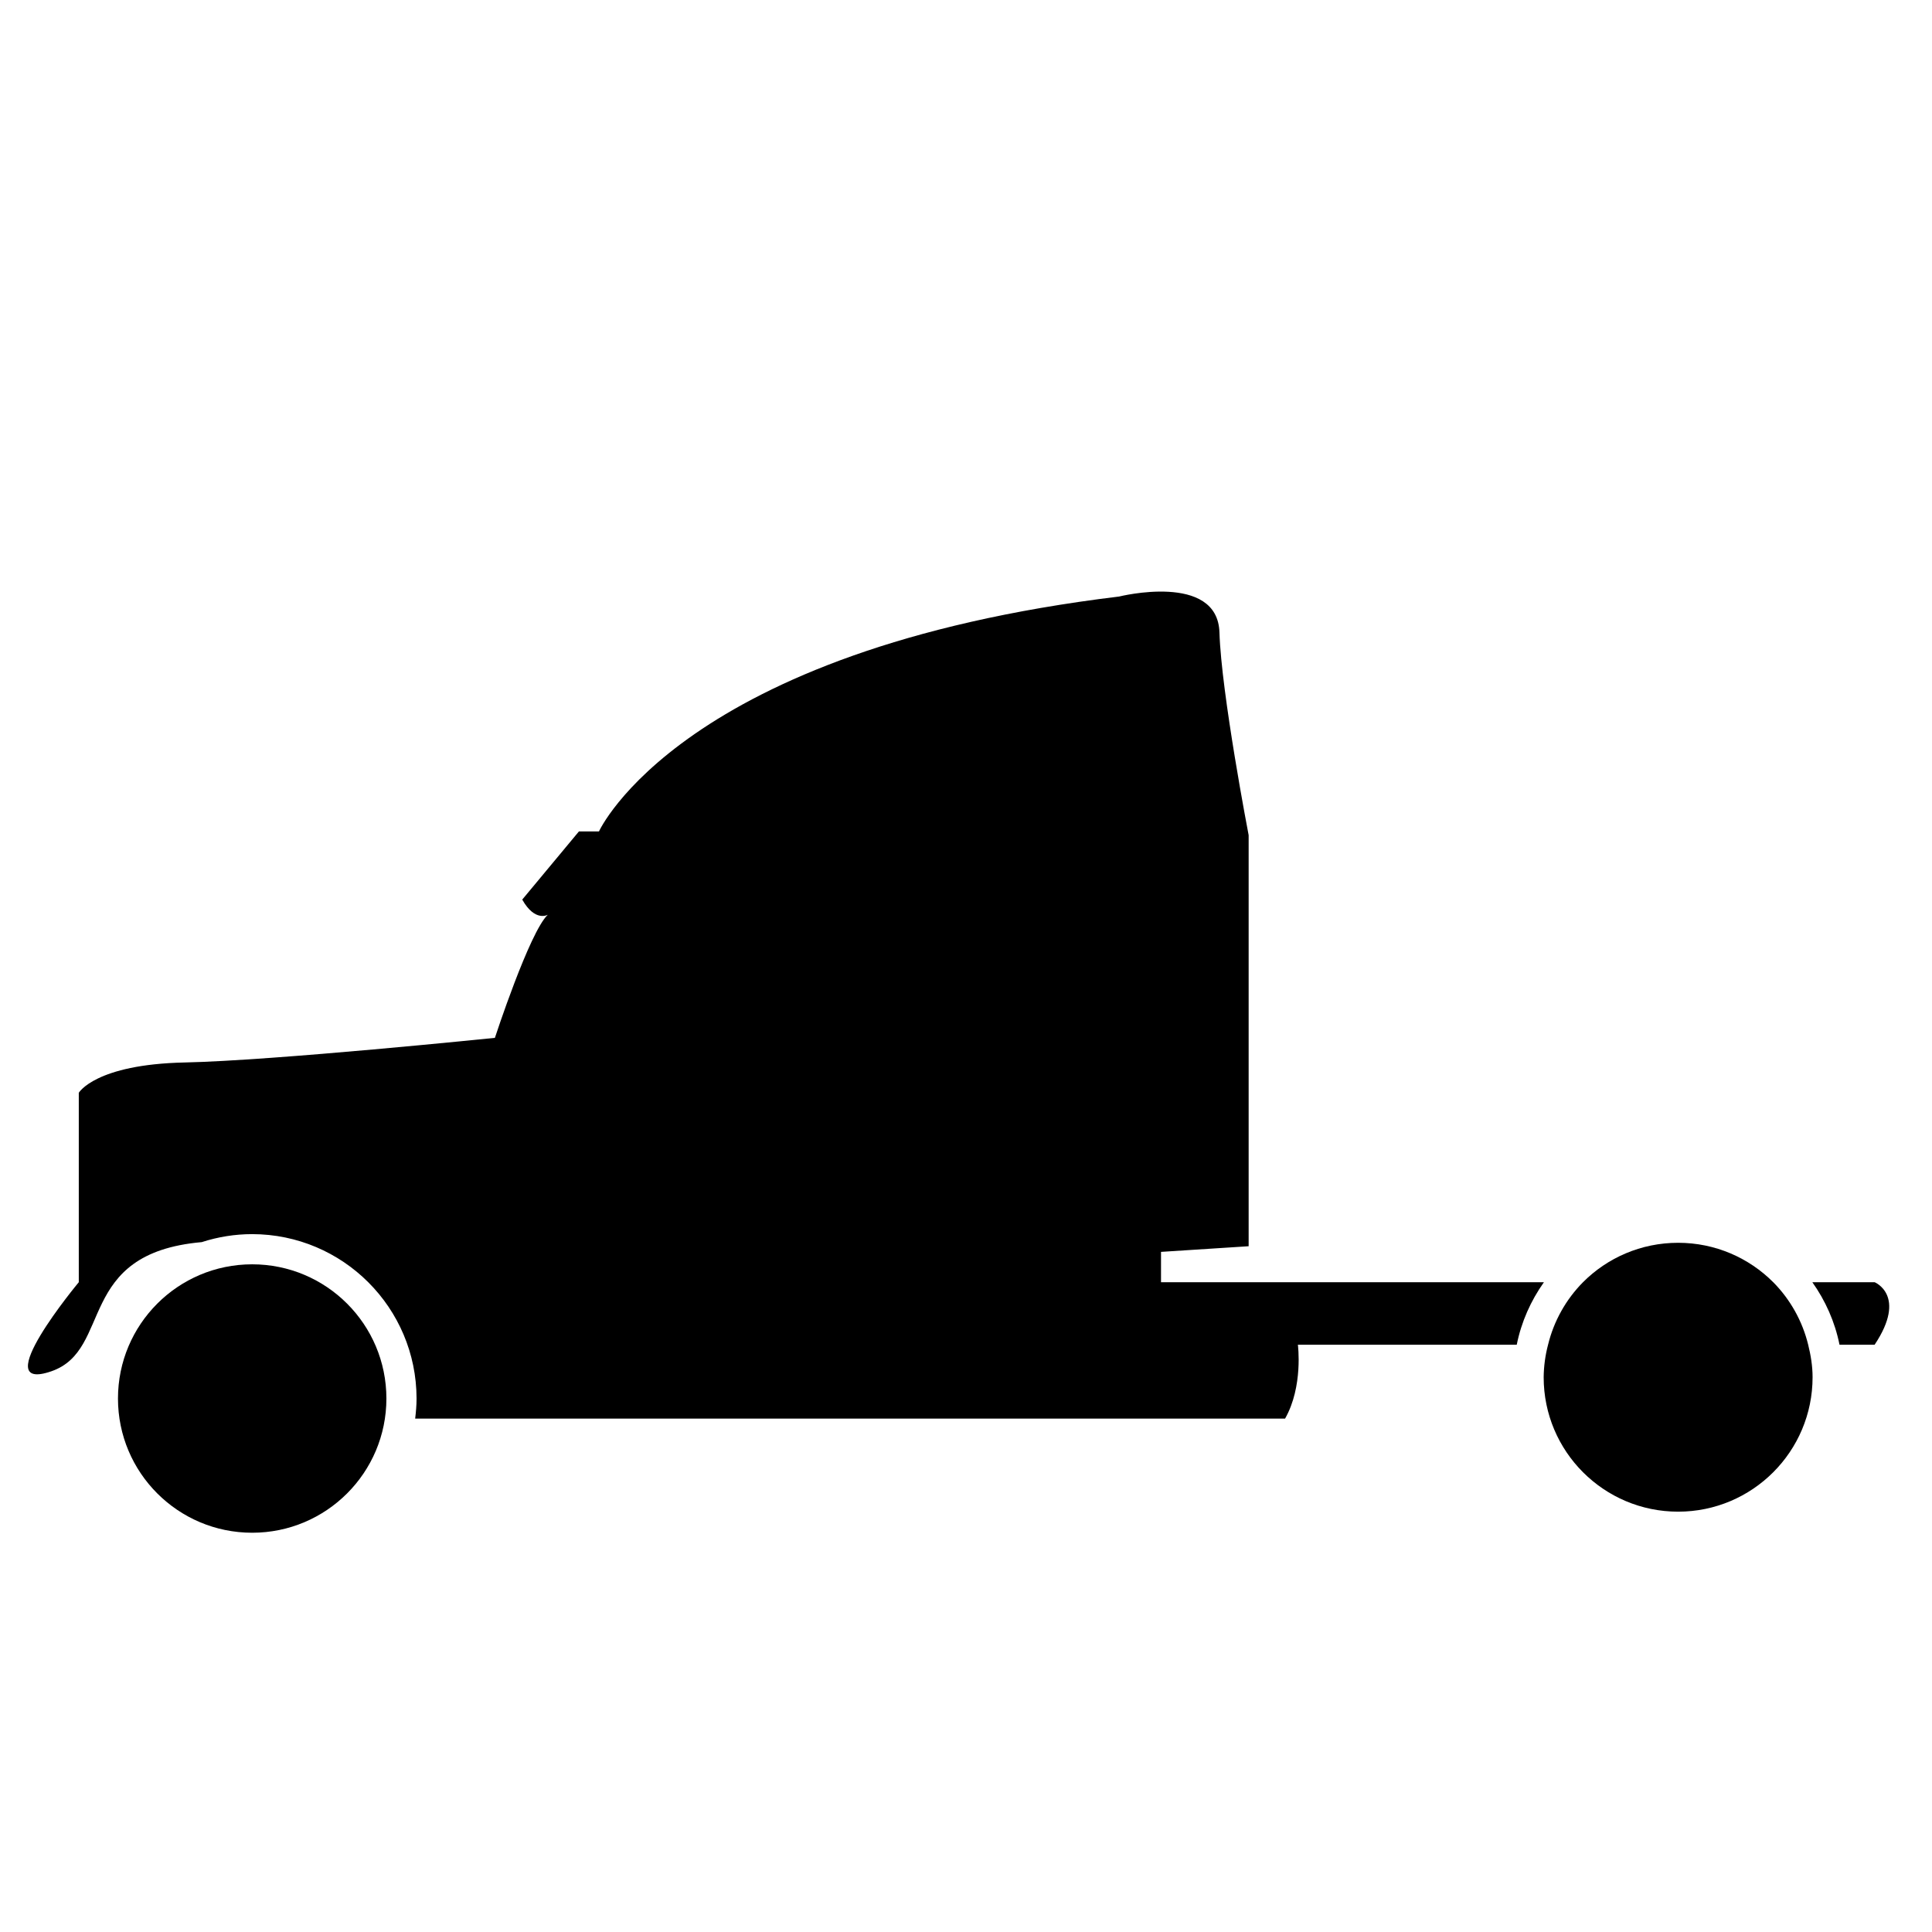
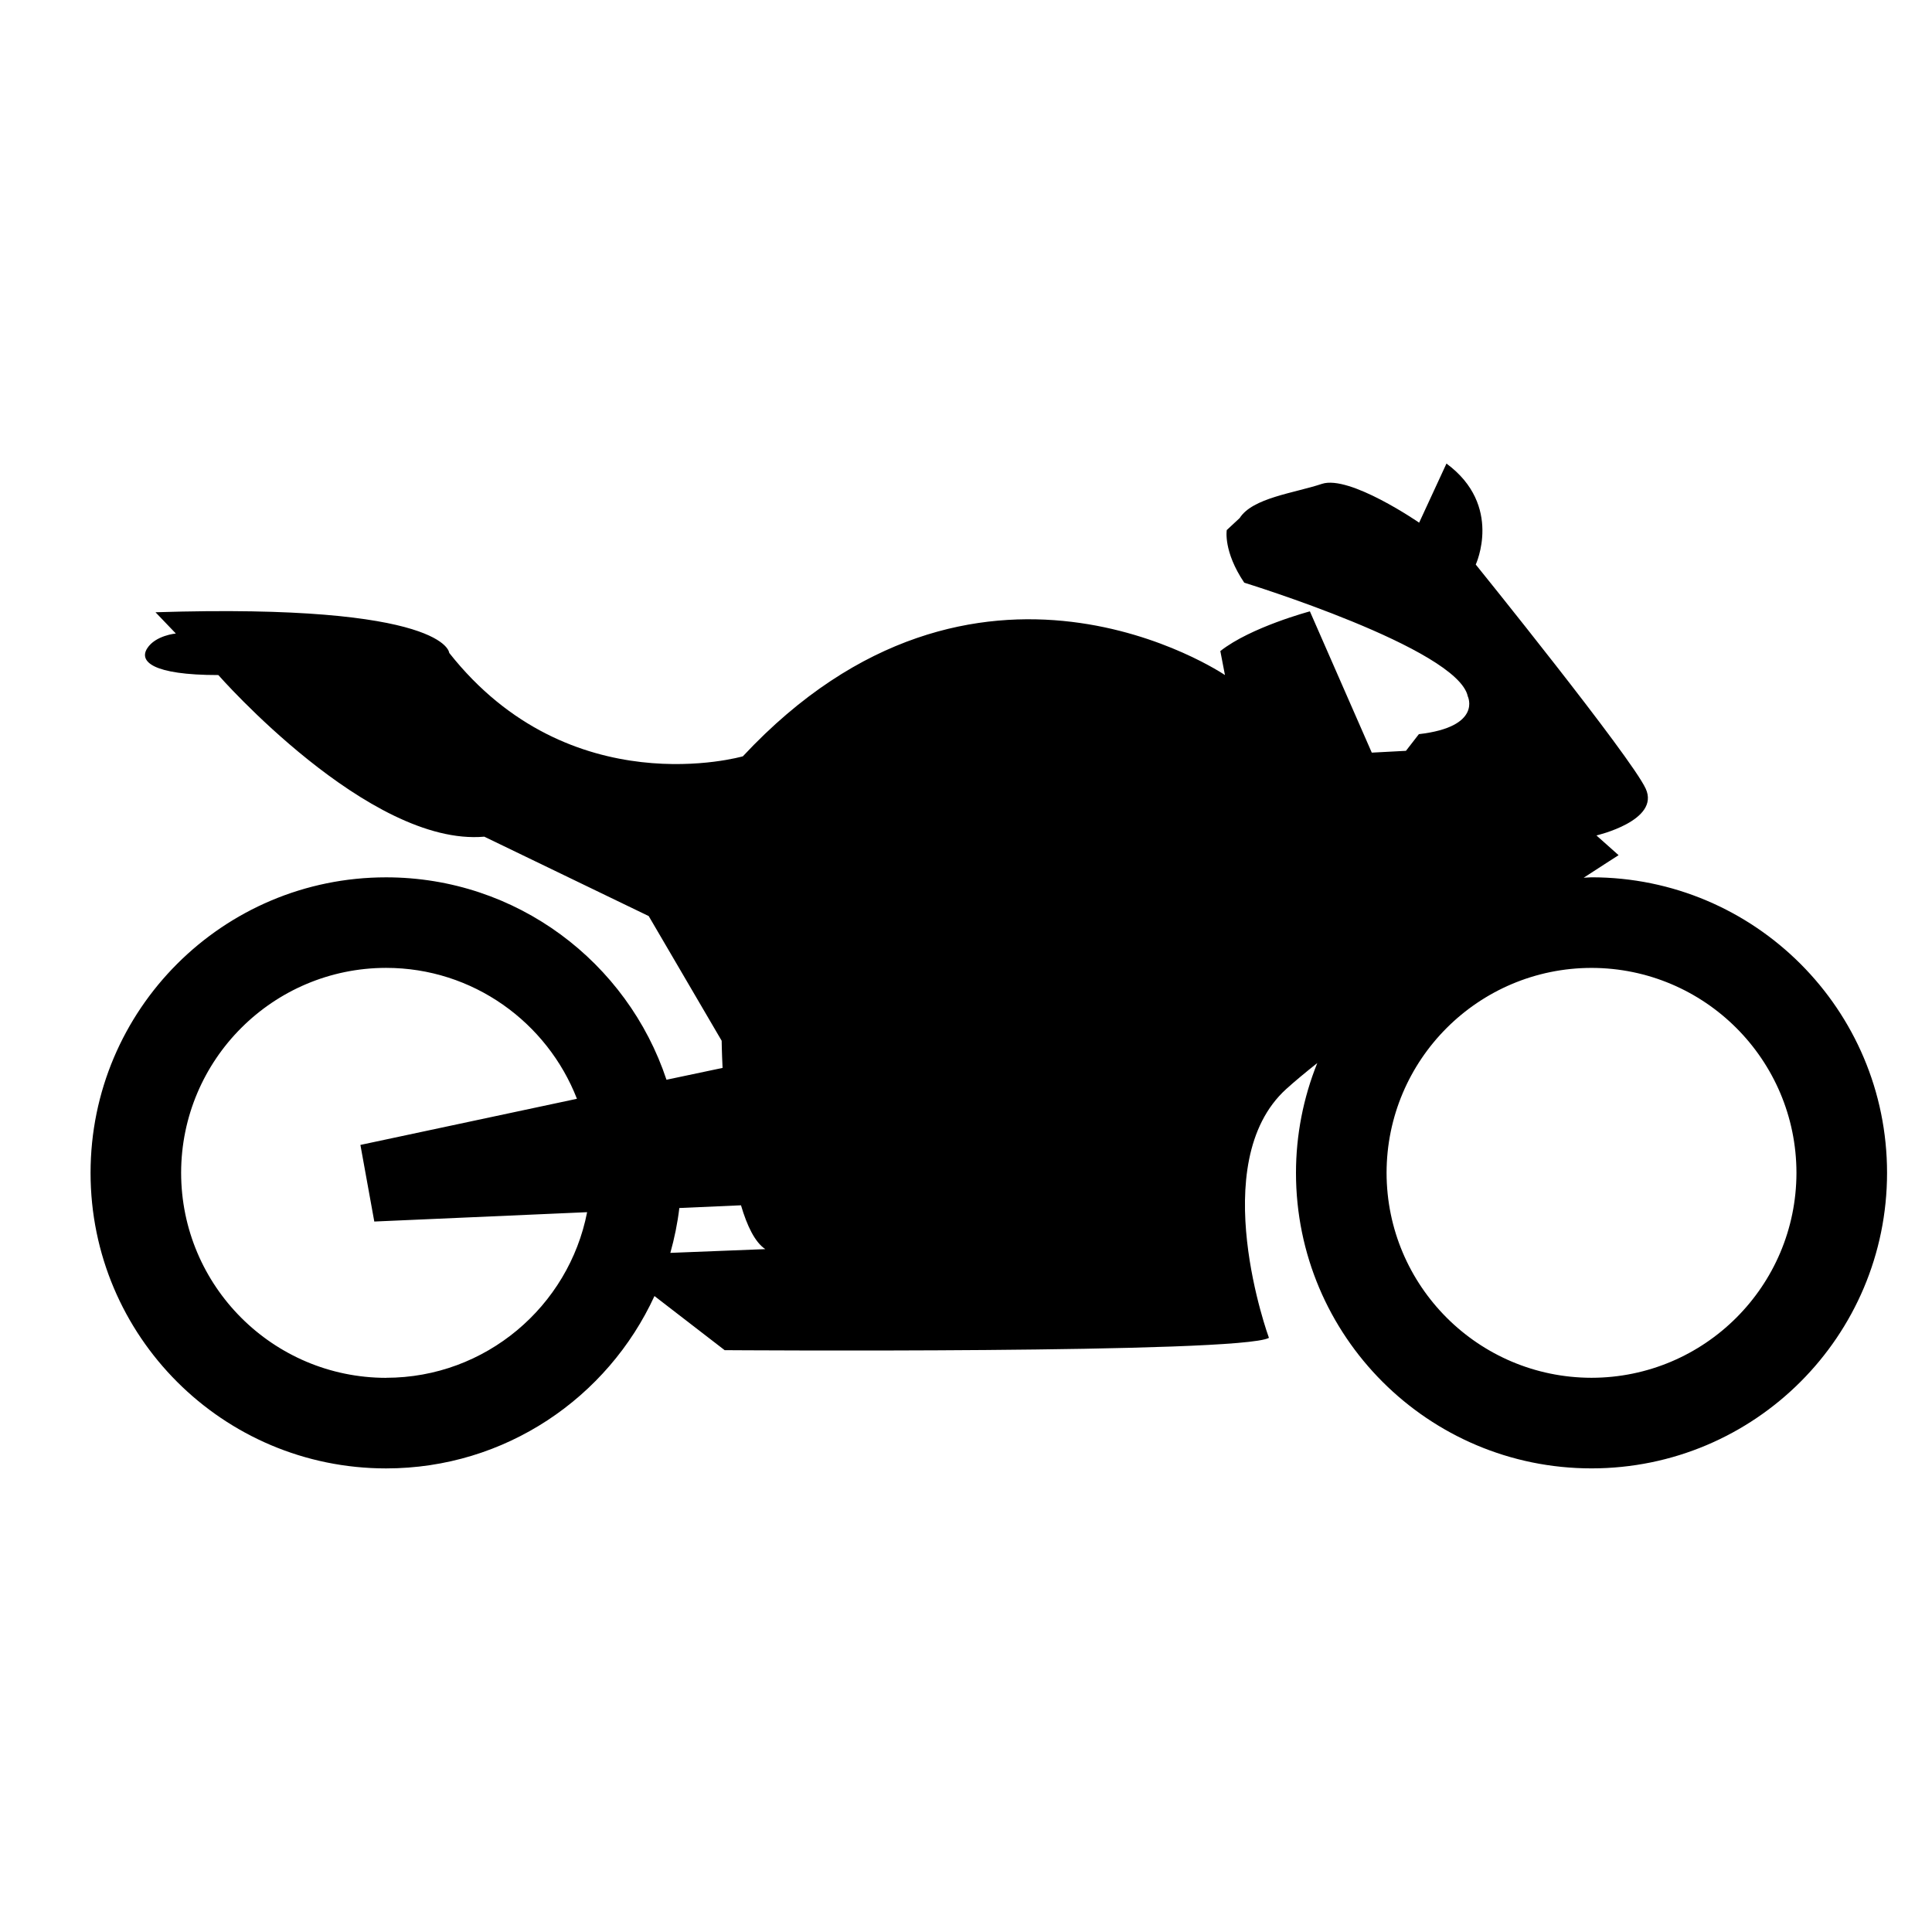
<svg xmlns="http://www.w3.org/2000/svg" viewBox="0 0 64 64">
-   <path d="M62.1 42.475h-2.064c.433.61.747 1.31.9 2.07H62.1c1.087-1.63 0-2.07 0-2.07zM51.144 42.475H38.46V41.47l2.903-.187V27.667s-.907-4.706-.967-6.714c-.06-2.008-3.325-1.192-3.325-1.192-14.508 1.758-17.23 7.782-17.23 7.782h-.664L17.3 29.8c.424.753.847.502.847.502-.605.565-1.753 4.078-1.753 4.078s-7.315.753-10.277.816S2.61 36.2 2.61 36.2v6.275s-3.083 3.702-.907 2.95c2.05-.71.78-3.908 4.98-4.278a5.433 5.433 0 0 1 1.67-.265 5.452 5.452 0 0 1 5.446 5.446c0 .226-.02.447-.046.665H42.57c.606-1.067.424-2.447.424-2.447h7.25c.153-.76.467-1.46.9-2.07z" />
-   <path d="M58.74 42.475c-.805-.807-1.92-1.306-3.15-1.306s-2.345.498-3.15 1.305a4.44 4.44 0 0 0-1.158 2.07 4.4 4.4 0 0 0-.146 1.078 4.454 4.454 0 0 0 8.908 0c0-.373-.06-.73-.146-1.077a4.45 4.45 0 0 0-1.157-2.07z" />
-   <circle cx="8.354" cy="46.328" r="4.446" />
+   <path d="M12.79 29.063c-5.407 0-9.79 4.383-9.79 9.79 0 5.407 4.383 9.79 9.79 9.79 3.947 0 7.34-2.343 8.89-5.71l2.325 1.793s17.09.122 18.03-.408c0 0-2.122-5.792.57-8.24.284-.258.64-.552 1.032-.864a9.753 9.753 0 0 0-.706 3.638c0 5.407 4.384 9.79 9.79 9.79 5.407 0 9.79-4.384 9.79-9.79 0-5.407-4.384-9.79-9.79-9.79-.088 0-.173.012-.26.014.706-.46 1.157-.747 1.157-.747l-.734-.654s2.12-.49 1.632-1.55-5.63-7.424-5.63-7.424.912-1.958-.97-3.345l-.905 1.958s-2.305-1.59-3.222-1.285c-.918.306-2.294.46-2.723 1.132l-.428.398s-.122.704.58 1.744c0 0 7.068 2.172 7.404 3.763 0 0 .49 1.01-1.62 1.254l-.428.552-1.132.06-2.05-4.68s-1.958.52-2.967 1.315l.153.795s-8.23-5.598-15.97 2.692c0 0-5.72 1.652-9.727-3.426 0 0-.062-1.652-9.73-1.346l.674.704s-.673.06-.948.49c-.275.427.153.886 2.356.886 0 0 4.987 5.69 8.81 5.354l5.446 2.63 2.417 4.13s.004.355.03.9c-.562.118-1.19.25-1.858.392-1.294-3.893-4.96-6.705-9.288-6.705zm39.93 3a6.797 6.797 0 0 1 6.79 6.79 6.797 6.797 0 0 1-6.79 6.788 6.797 6.797 0 0 1-6.788-6.788 6.797 6.797 0 0 1 6.79-6.79zm-39.93 13.58A6.797 6.797 0 0 1 6 38.852a6.797 6.797 0 0 1 6.79-6.79c2.877 0 5.336 1.804 6.322 4.337l-7.173 1.528.46 2.538 7.05-.31c-.608 3.12-3.362 5.486-6.66 5.486zm11.757-5.714c.2.68.46 1.22.804 1.45l-3.145.124c.135-.482.237-.977.298-1.486l2.044-.09z" />
</svg>
